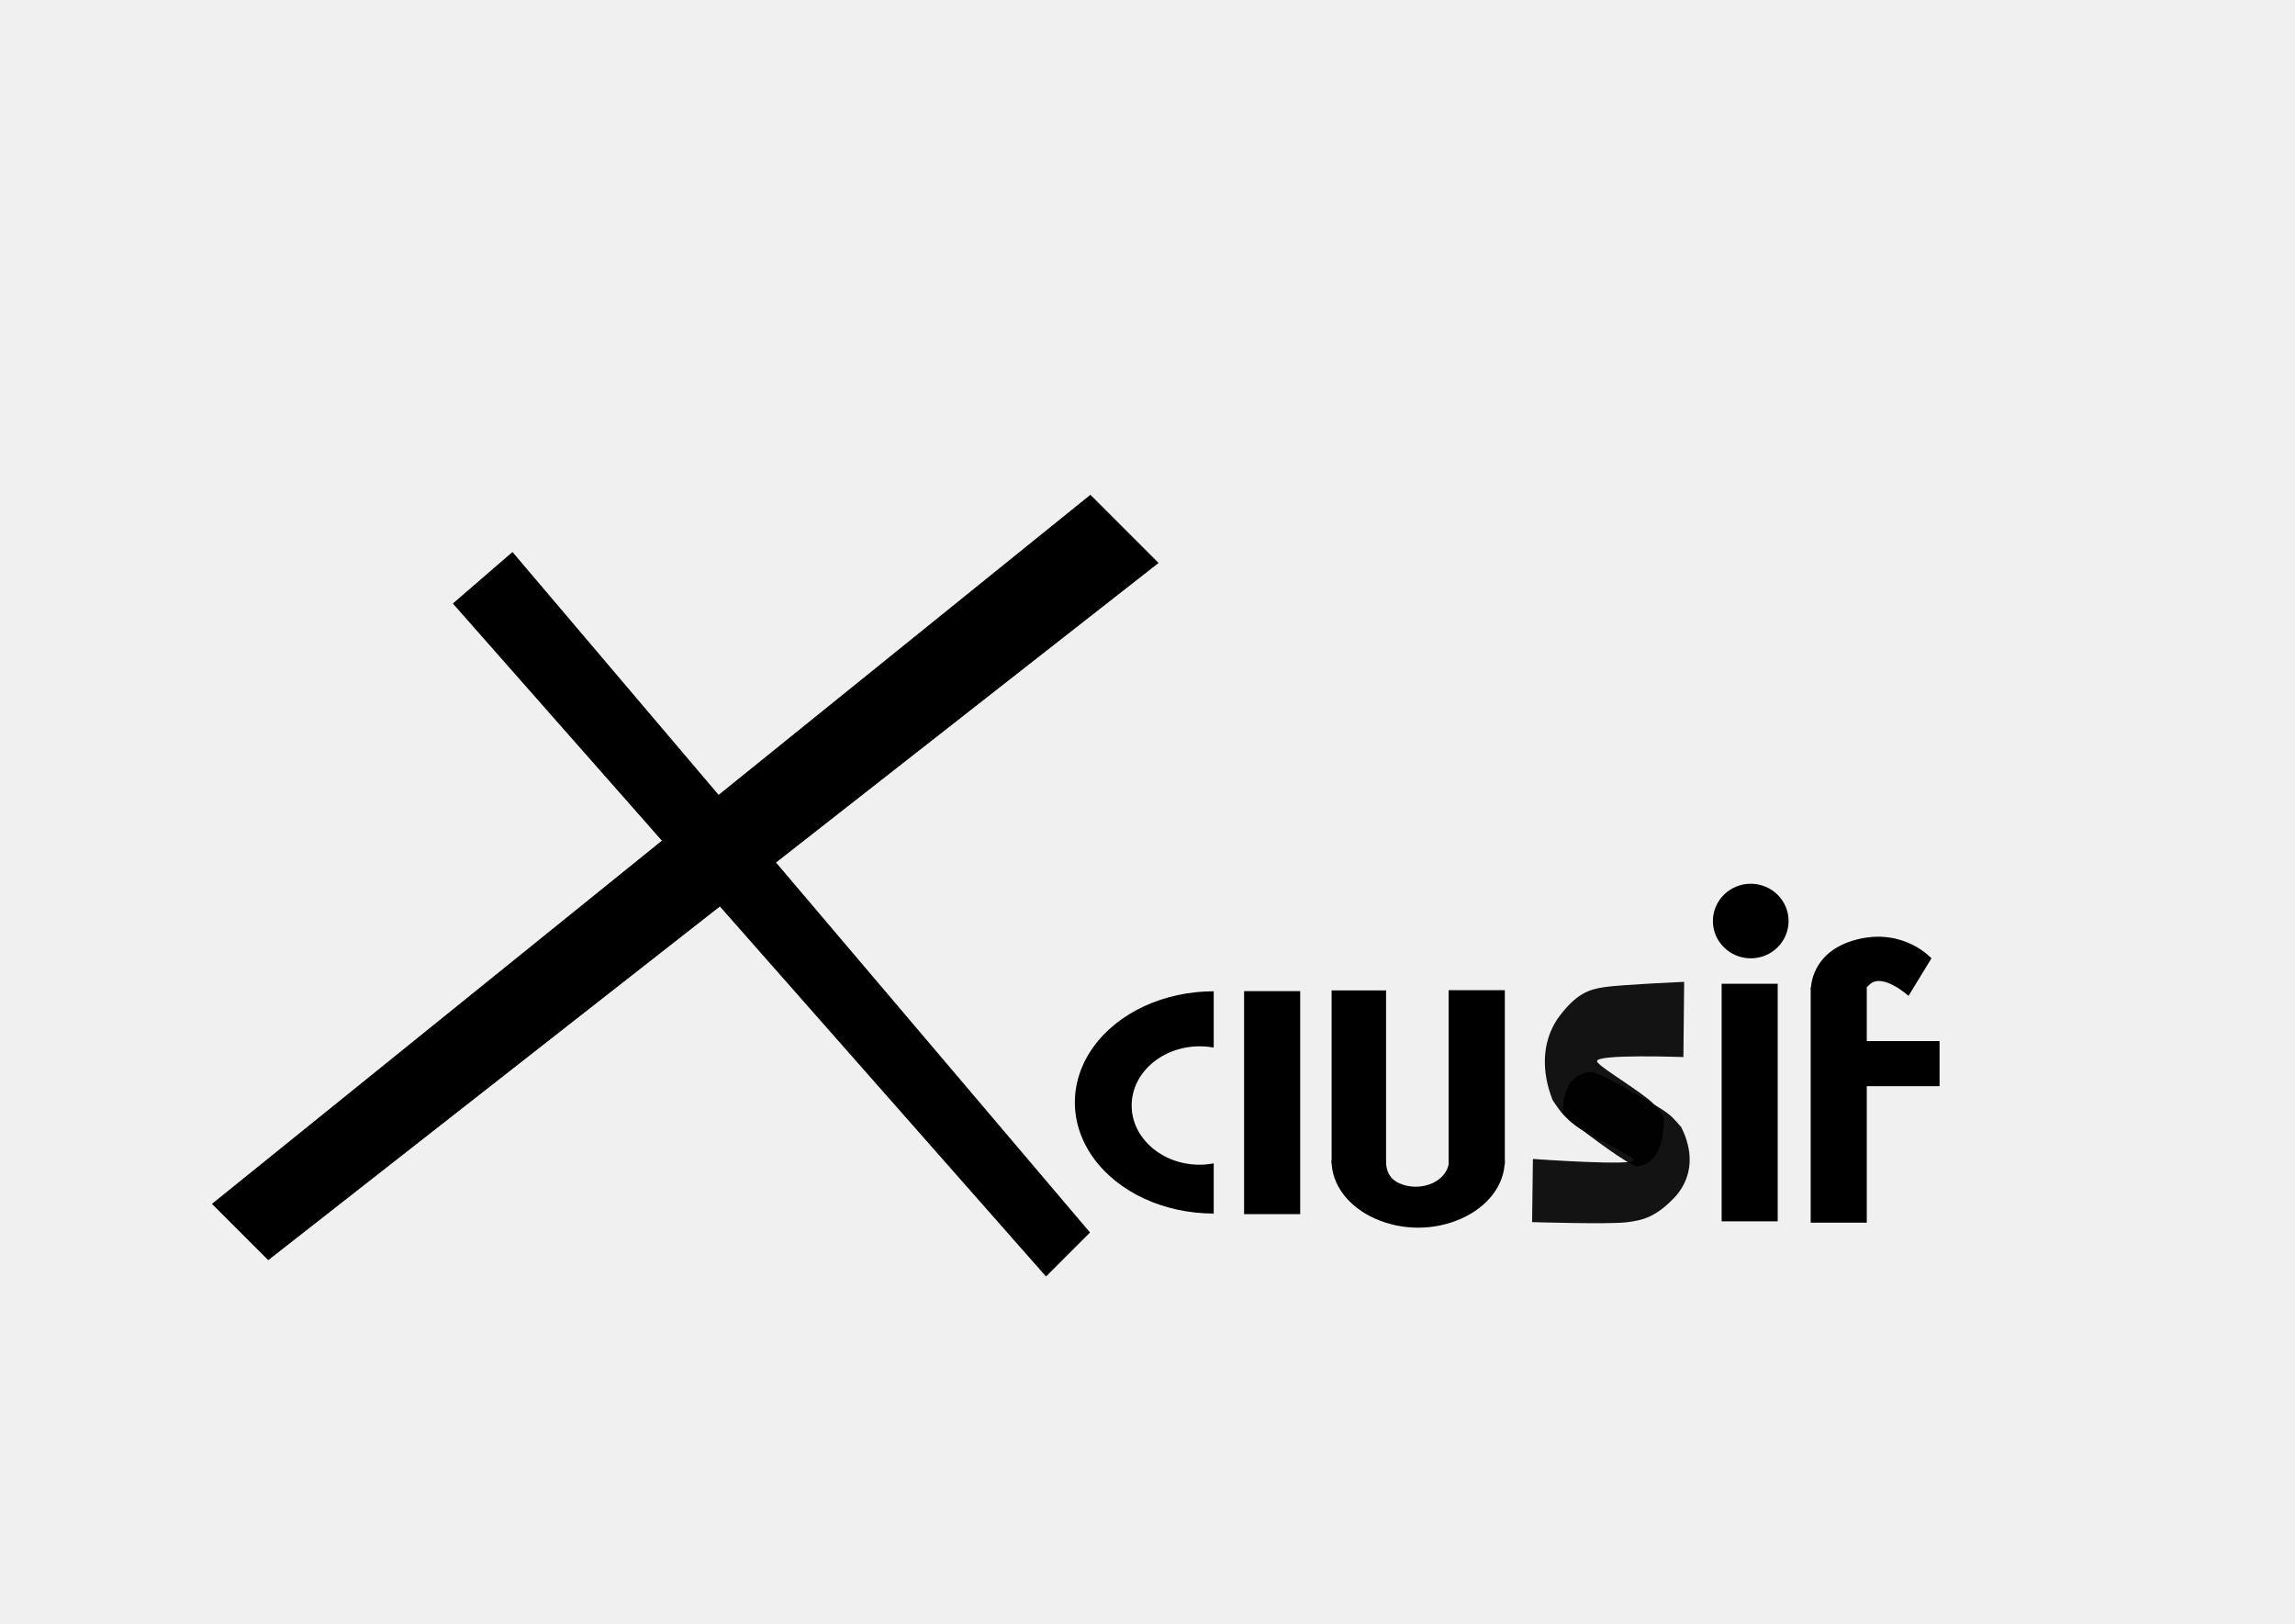
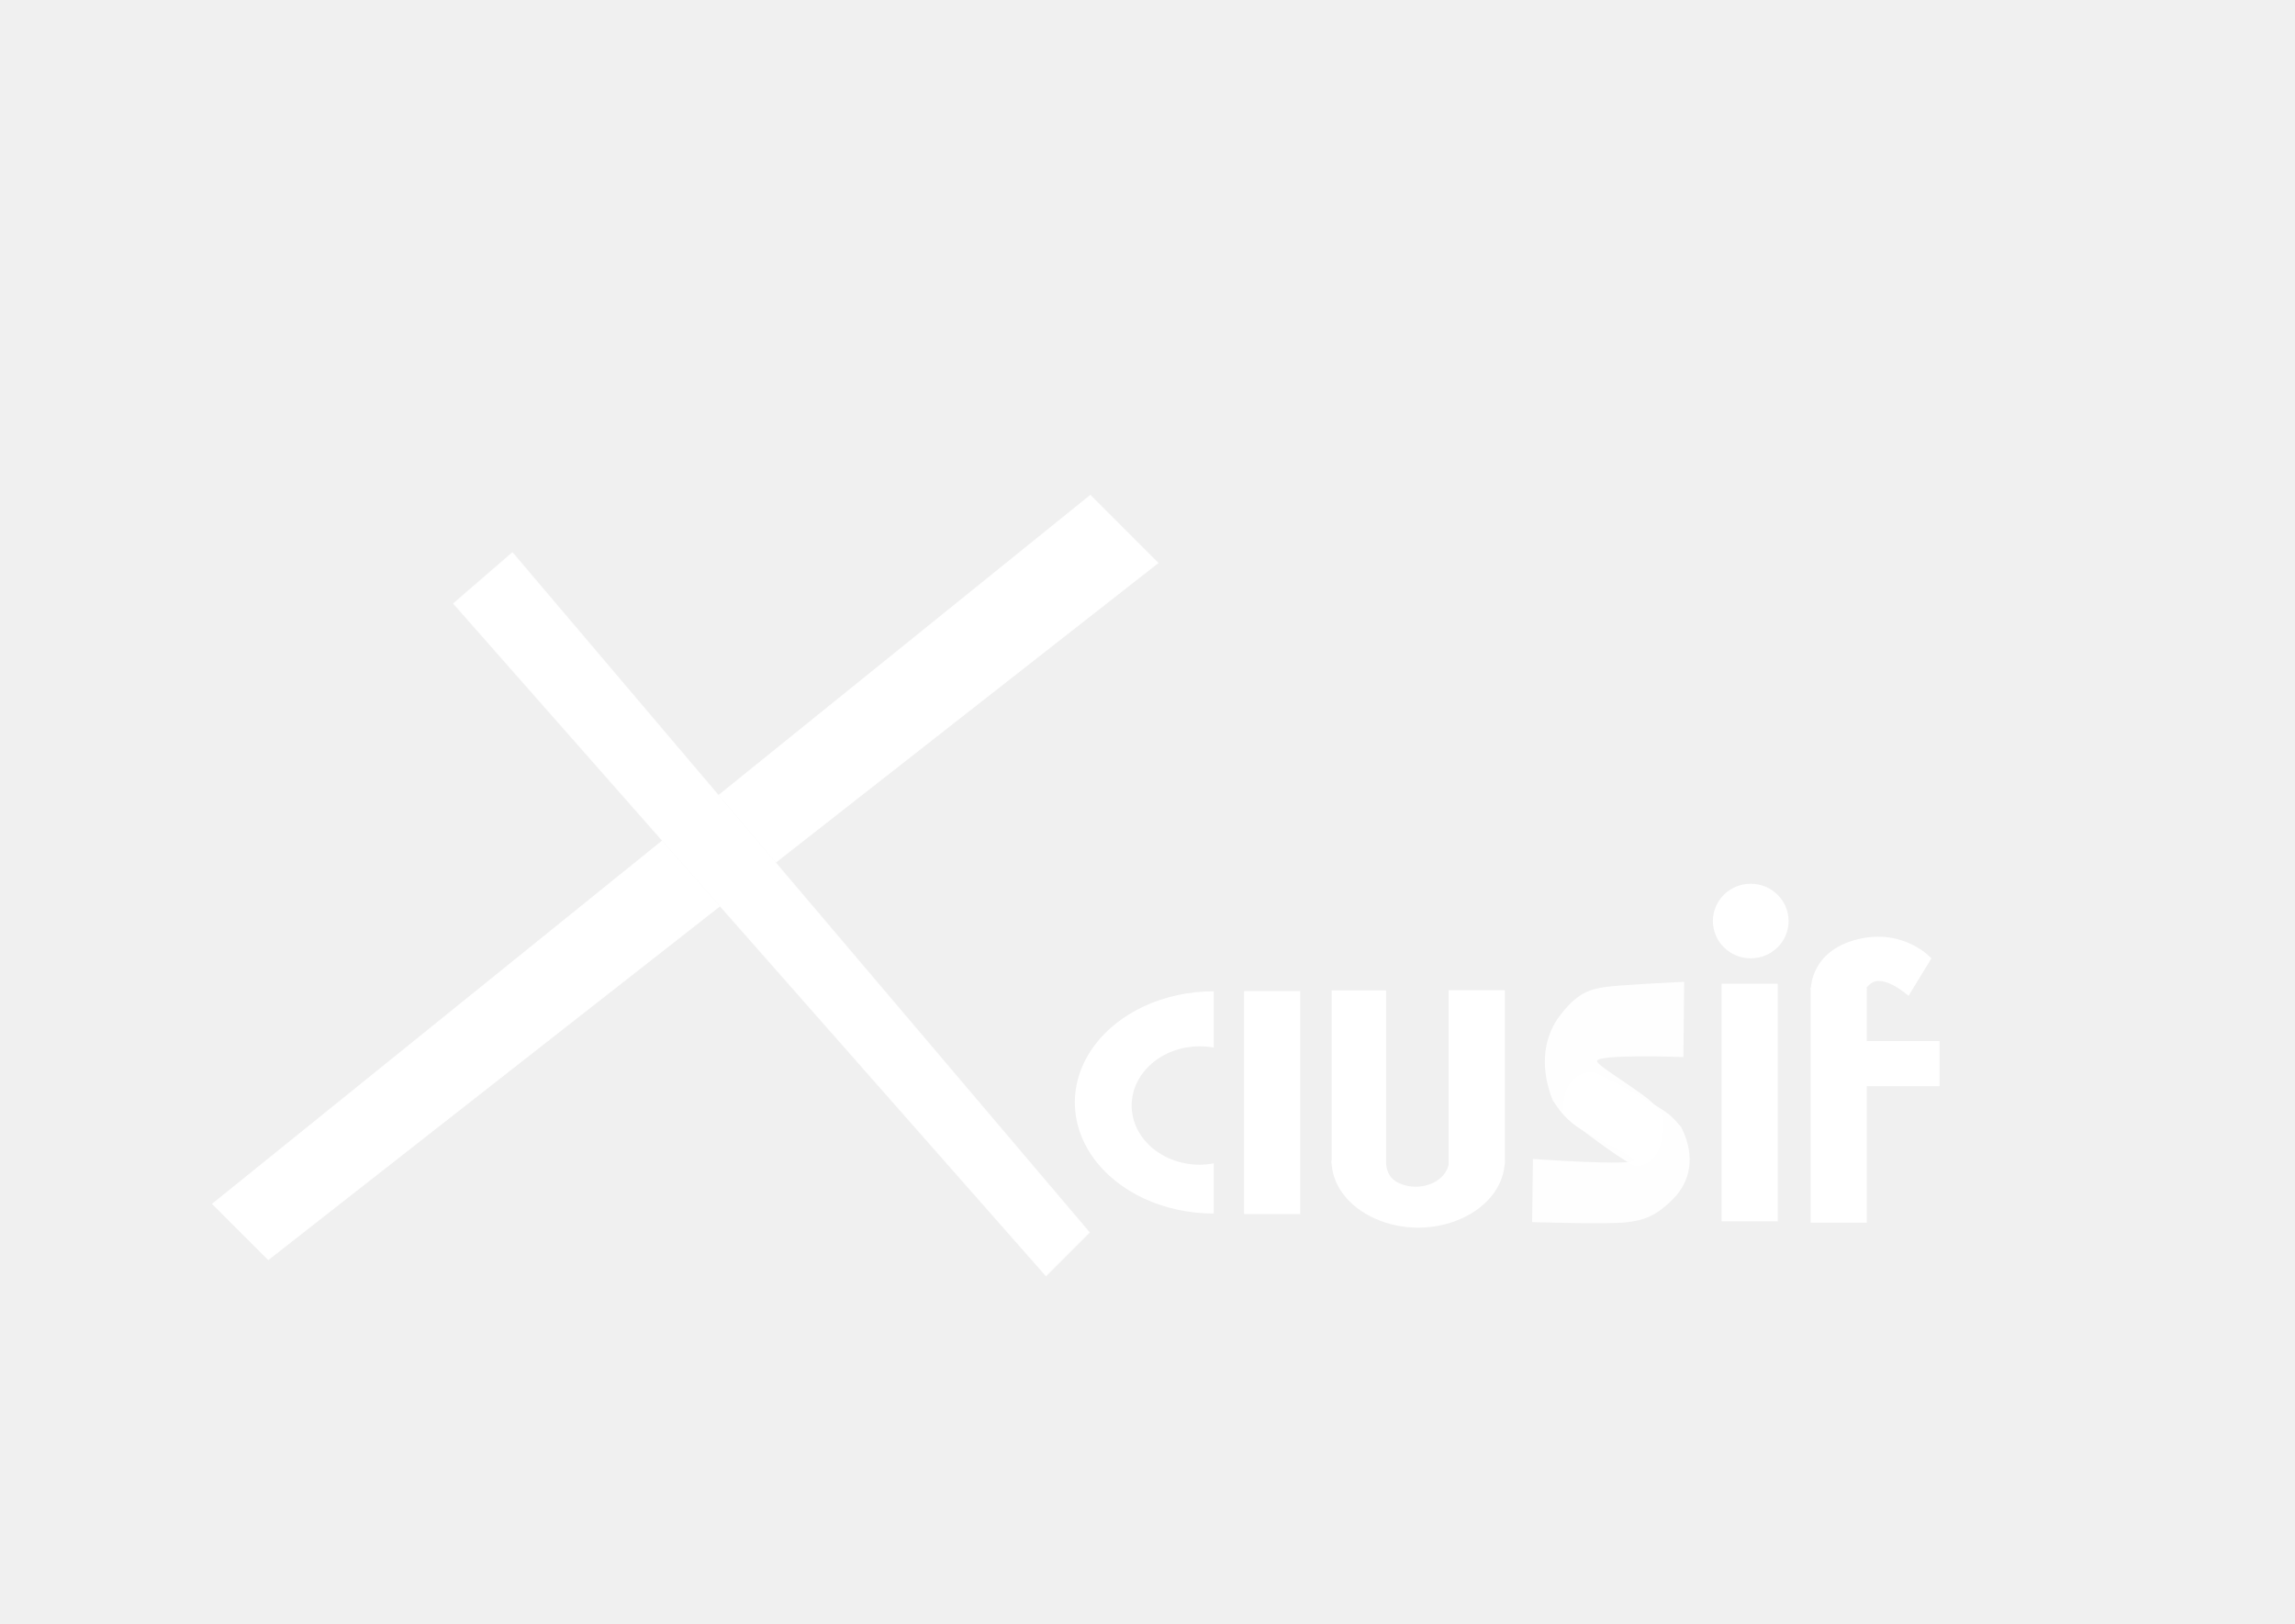
<svg xmlns="http://www.w3.org/2000/svg" version="1.1" id="svg1" width="1587.2" height="1122.56" viewBox="0 0 1587.2 1122.56" xml:space="preserve">
  <defs id="defs1" />
  <g id="g1">
-     <rect style="fill:#000000;stroke:#000000;stroke-width:0.492;stroke-opacity:0;paint-order:stroke fill markers" id="rect4" width="38.8" height="154.22" x="860.399" y="685.433" />
-     <rect style="fill:#000000;stroke:#000000;stroke-width:0.508;stroke-opacity:0;paint-order:stroke fill markers" id="rect4-8" width="38.784" height="164.304" x="1190.662" y="680.332" />
-     <rect style="fill:#000000;stroke:#000000;stroke-width:0.506;stroke-opacity:0;paint-order:stroke fill markers" id="rect4-8-5" width="38.787" height="162.674" x="1252.253" y="682.878" />
-     <rect style="fill:#000000;stroke:#000000;stroke-width:0.283;stroke-opacity:0;paint-order:stroke fill markers" id="rect4-8-5-1" width="63.502" height="31.179" x="1277.877" y="719.976" />
-     <path id="path4" style="fill:#000000;stroke:#000000;stroke-width:0.541;stroke-opacity:0;paint-order:stroke fill markers" d="m 839.392,685.542 a 96.026,76.851 0 0 0 -83.161,38.424 96.026,76.851 0 0 0 0,76.852 96.026,76.851 0 0 0 83.161,38.424 v -34.723 a 47.131,40.945 0 0 1 -9.609,0.965 47.131,40.945 0 0 1 -47.13,-40.944 47.131,40.945 0 0 1 47.13,-40.946 47.131,40.945 0 0 1 9.609,0.868 z" />
-     <ellipse style="opacity:1;fill:#000000;stroke:#000000;stroke-width:0.5;stroke-opacity:0;paint-order:stroke fill markers" id="path9" cx="1210.798" cy="636.958" rx="26.171" ry="25.786" />
-     <path style="opacity:1;fill:#000000;stroke:#000000;stroke-width:0.514;stroke-opacity:0;paint-order:stroke fill markers" d="m 1319.921,688.705 15.839,-25.951 c 0,0 -18.983,-21.298 -51.508,-13.055 -32.524,8.244 -31.846,34.389 -31.846,34.389 h 38.637 c 0,0 -6.879,5.128 1.992,-3.263 8.871,-8.391 26.885,7.88 26.885,7.88 z" id="path10" />
-     <rect style="opacity:1;fill:#000000;stroke:#000000;stroke-width:0.484;stroke-opacity:0;paint-order:stroke fill markers" id="rect10" width="37.652" height="119.832" x="920.938" y="684.935" />
-     <rect style="fill:#000000;stroke:#000000;stroke-width:0.494;stroke-opacity:0;paint-order:stroke fill markers" id="rect10-9" width="38.876" height="120.604" x="1001.845" y="684.774" />
-     <path id="path12" style="opacity:1;fill:#000000;stroke:#000000;stroke-width:0.506;stroke-opacity:0;paint-order:stroke fill markers" d="M 956.025 802.402 C 956.027 802.428 956.029 802.454 956.031 802.48 C 947.87 802.351 920.883 802.621 920.883 802.621 C 920.883 819.197 932.39 834.513 951.07 842.801 C 969.751 851.089 991.813 851.089 1010.494 842.801 C 1029.175 834.513 1040.683 819.197 1040.684 802.621 L 1003.529 802.621 L 1003.529 805 L 1001.934 805 C 1000.942 810.513 996.817 815.422 990.643 818.254 C 983.502 821.523 974.703 821.523 967.562 818.254 C 961.389 815.422 959.144 810.513 958.619 805 L 958.504 805 L 958.504 802.842 C 958.502 802.768 958.493 802.695 958.492 802.621 L 958.504 802.621 L 958.504 802.402 L 956.025 802.402 z " />
-     <path style="opacity:0.921;fill:#000000;stroke:#000000;stroke-width:0.489;stroke-opacity:0;paint-order:stroke fill markers" d="m 1080.786,769.349 c 0,-2.505 0.141,-4.793 0.403,-6.883 0.314,-2.507 0.803,-4.728 1.432,-6.694 1.005,-3.141 2.368,-5.632 3.95,-7.599 2.254,-2.803 4.953,-4.544 7.695,-5.592 2.025,-0.774 4.074,-1.169 5.985,-1.335 5.145,-0.446 40.016,20.602 40.016,20.602 0,0 7.447,3.781 13.565,8.508 4.103,3.17 7.001,7.189 8.925,9.197 8.365,16.546 8.139,33.709 -3.603,47.418 -13.554,14.738 -23.105,17.021 -34.541,18.348 -12.445,1.445 -65.02,-0.143 -65.02,-0.143 l 0.231,-18.215 0.063,-4.971 0.065,-5.1 0.195,-15.399 c 0,0 71.082,5.108 69.963,0.749 -0.675,-2.63 -23.383,-13.096 -37.409,-21.749 -9.223,-5.69 -11.914,-11.143 -11.914,-11.143 z" id="path15" />
-     <path style="opacity:0.921;fill:#000000;stroke:#000000;stroke-width:0.517;stroke-opacity:0;paint-order:stroke fill markers" d="m 1150.76,773.123 c 0,2.983 -0.132,5.708 -0.378,8.196 -0.295,2.986 -0.753,5.631 -1.344,7.972 -0.943,3.741 -2.222,6.707 -3.707,9.05 -2.115,3.338 -4.647,5.411 -7.22,6.659 -1.9,0.921 -3.822,1.392 -5.615,1.59 -4.827,0.531 -37.547,-24.535 -37.547,-24.535 0,0 -6.987,-4.503 -12.728,-10.132 -3.85,-3.775 -6.569,-8.561 -8.374,-10.953 -7.849,-19.704 -7.637,-40.144 3.38,-56.47 12.717,-17.552 21.68,-20.27 32.41,-21.851 11.677,-1.72 55.107,-3.64 55.107,-3.64 l -0.216,21.692 -0.059,5.92 -0.061,6.074 -0.183,18.338 c 0,0 -60.795,-2.273 -59.745,2.918 0.633,3.132 21.94,15.596 35.101,25.901 8.654,6.777 11.179,13.271 11.179,13.271 z" id="path15-7" />
+     <rect style="fill:#ffffff;stroke:#000000;stroke-width:0.492;stroke-opacity:0;paint-order:stroke fill markers" id="rect4" width="38.8" height="154.22" x="860.399" y="685.433" />
+     <rect style="fill:#ffffff;stroke:#000000;stroke-width:0.508;stroke-opacity:0;paint-order:stroke fill markers" id="rect4-8" width="38.784" height="164.304" x="1190.662" y="680.332" />
+     <rect style="fill:#ffffff;stroke:#000000;stroke-width:0.506;stroke-opacity:0;paint-order:stroke fill markers" id="rect4-8-5" width="38.787" height="162.674" x="1252.253" y="682.878" />
+     <rect style="fill:#ffffff;stroke:#000000;stroke-width:0.283;stroke-opacity:0;paint-order:stroke fill markers" id="rect4-8-5-1" width="63.502" height="31.179" x="1277.877" y="719.976" />
+     <path id="path4" style="fill:#ffffff;stroke:#000000;stroke-width:0.541;stroke-opacity:0;paint-order:stroke fill markers" d="m 839.392,685.542 a 96.026,76.851 0 0 0 -83.161,38.424 96.026,76.851 0 0 0 0,76.852 96.026,76.851 0 0 0 83.161,38.424 v -34.723 a 47.131,40.945 0 0 1 -9.609,0.965 47.131,40.945 0 0 1 -47.13,-40.944 47.131,40.945 0 0 1 47.13,-40.946 47.131,40.945 0 0 1 9.609,0.868 z" />
+     <ellipse style="opacity:1;fill:#ffffff;stroke:#000000;stroke-width:0.5;stroke-opacity:0;paint-order:stroke fill markers" id="path9" cx="1210.798" cy="636.958" rx="26.171" ry="25.786" />
+     <path style="opacity:1;fill:#ffffff;stroke:#000000;stroke-width:0.514;stroke-opacity:0;paint-order:stroke fill markers" d="m 1319.921,688.705 15.839,-25.951 c 0,0 -18.983,-21.298 -51.508,-13.055 -32.524,8.244 -31.846,34.389 -31.846,34.389 h 38.637 c 0,0 -6.879,5.128 1.992,-3.263 8.871,-8.391 26.885,7.88 26.885,7.88 z" id="path10" />
+     <rect style="opacity:1;fill:#ffffff;stroke:#000000;stroke-width:0.484;stroke-opacity:0;paint-order:stroke fill markers" id="rect10" width="37.652" height="119.832" x="920.938" y="684.935" />
+     <rect style="fill:#ffffff;stroke:#000000;stroke-width:0.494;stroke-opacity:0;paint-order:stroke fill markers" id="rect10-9" width="38.876" height="120.604" x="1001.845" y="684.774" />
+     <path id="path12" style="opacity:1;fill:#ffffff;stroke:#000000;stroke-width:0.506;stroke-opacity:0;paint-order:stroke fill markers" d="M 956.025 802.402 C 956.027 802.428 956.029 802.454 956.031 802.48 C 947.87 802.351 920.883 802.621 920.883 802.621 C 920.883 819.197 932.39 834.513 951.07 842.801 C 969.751 851.089 991.813 851.089 1010.494 842.801 C 1029.175 834.513 1040.683 819.197 1040.684 802.621 L 1003.529 802.621 L 1003.529 805 L 1001.934 805 C 1000.942 810.513 996.817 815.422 990.643 818.254 C 983.502 821.523 974.703 821.523 967.562 818.254 C 961.389 815.422 959.144 810.513 958.619 805 L 958.504 805 L 958.504 802.842 C 958.502 802.768 958.493 802.695 958.492 802.621 L 958.504 802.621 L 958.504 802.402 L 956.025 802.402 z " />
+     <path style="opacity:0.921;fill:#ffffff;stroke:#000000;stroke-width:0.489;stroke-opacity:0;paint-order:stroke fill markers" d="m 1080.786,769.349 c 0,-2.505 0.141,-4.793 0.403,-6.883 0.314,-2.507 0.803,-4.728 1.432,-6.694 1.005,-3.141 2.368,-5.632 3.95,-7.599 2.254,-2.803 4.953,-4.544 7.695,-5.592 2.025,-0.774 4.074,-1.169 5.985,-1.335 5.145,-0.446 40.016,20.602 40.016,20.602 0,0 7.447,3.781 13.565,8.508 4.103,3.17 7.001,7.189 8.925,9.197 8.365,16.546 8.139,33.709 -3.603,47.418 -13.554,14.738 -23.105,17.021 -34.541,18.348 -12.445,1.445 -65.02,-0.143 -65.02,-0.143 l 0.231,-18.215 0.063,-4.971 0.065,-5.1 0.195,-15.399 c 0,0 71.082,5.108 69.963,0.749 -0.675,-2.63 -23.383,-13.096 -37.409,-21.749 -9.223,-5.69 -11.914,-11.143 -11.914,-11.143 z" id="path15" />
+     <path style="opacity:0.921;fill:#ffffff;stroke:#000000;stroke-width:0.517;stroke-opacity:0;paint-order:stroke fill markers" d="m 1150.76,773.123 c 0,2.983 -0.132,5.708 -0.378,8.196 -0.295,2.986 -0.753,5.631 -1.344,7.972 -0.943,3.741 -2.222,6.707 -3.707,9.05 -2.115,3.338 -4.647,5.411 -7.22,6.659 -1.9,0.921 -3.822,1.392 -5.615,1.59 -4.827,0.531 -37.547,-24.535 -37.547,-24.535 0,0 -6.987,-4.503 -12.728,-10.132 -3.85,-3.775 -6.569,-8.561 -8.374,-10.953 -7.849,-19.704 -7.637,-40.144 3.38,-56.47 12.717,-17.552 21.68,-20.27 32.41,-21.851 11.677,-1.72 55.107,-3.64 55.107,-3.64 l -0.216,21.692 -0.059,5.92 -0.061,6.074 -0.183,18.338 c 0,0 -60.795,-2.273 -59.745,2.918 0.633,3.132 21.94,15.596 35.101,25.901 8.654,6.777 11.179,13.271 11.179,13.271 z" id="path15-7" />
  </g>
-   <g id="g2" style="fill:#000000">
-     <path style="fill:#000000;stroke:#000000;stroke-width:0.5;paint-order:stroke fill markers;stroke-opacity:1" d="m 754.093,342.52 46.775,46.775 -615.317,481.845 -38.573,-38.573 z" id="path1" />
-     <path style="fill:#000000;stroke:#000000;stroke-width:0.5;paint-order:stroke fill markers;stroke-opacity:1" d="M 313.559,417.383 723.432,882.4 753.494,852.338 354.395,382.117 Z" id="path2" />
+   <g id="g2" style="fill:#ffffff;fill-opacity:1">
+     <path style="fill:#ffffff;stroke:#ffffff;stroke-width:0.5;paint-order:stroke fill markers;stroke-opacity:1;fill-opacity:1" d="m 754.093,342.52 46.775,46.775 -615.317,481.845 -38.573,-38.573 z" id="path1" />
+     <path style="fill:#ffffff;stroke:#fbfbfb;stroke-width:0.5;paint-order:stroke fill markers;stroke-opacity:1;fill-opacity:1" d="M 313.559,417.383 723.432,882.4 753.494,852.338 354.395,382.117 Z" id="path2" />
  </g>
</svg>
